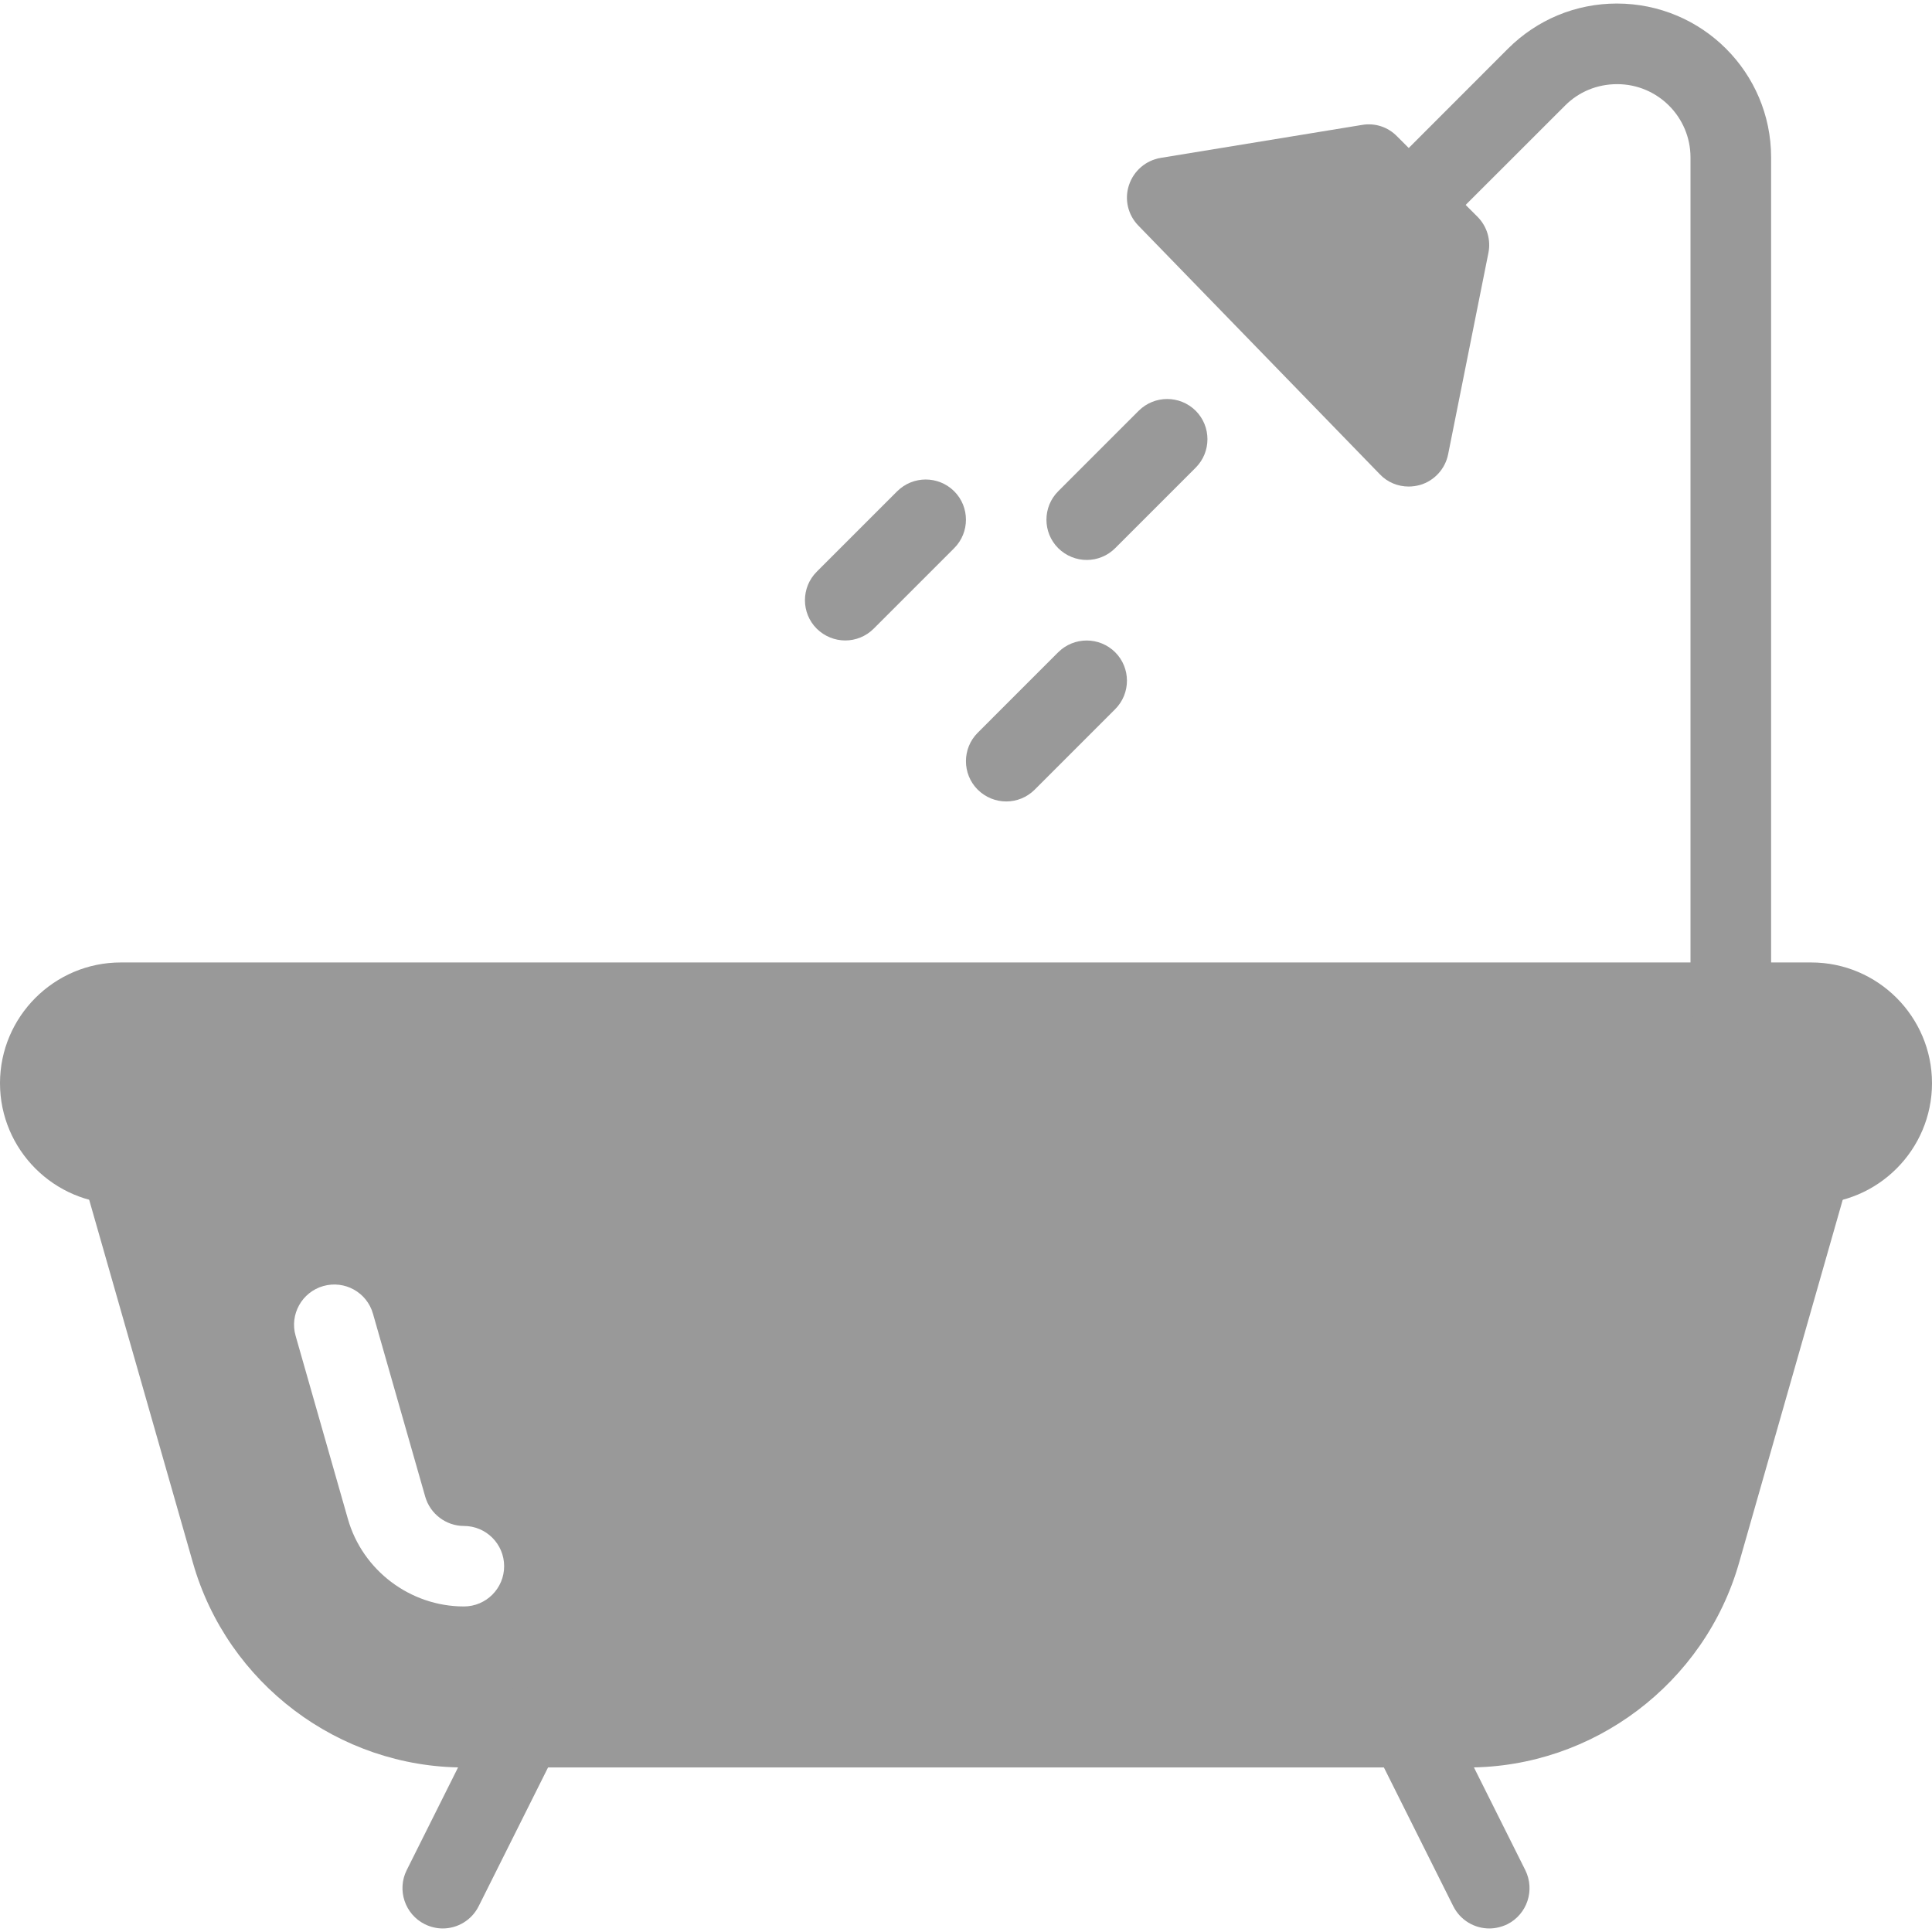
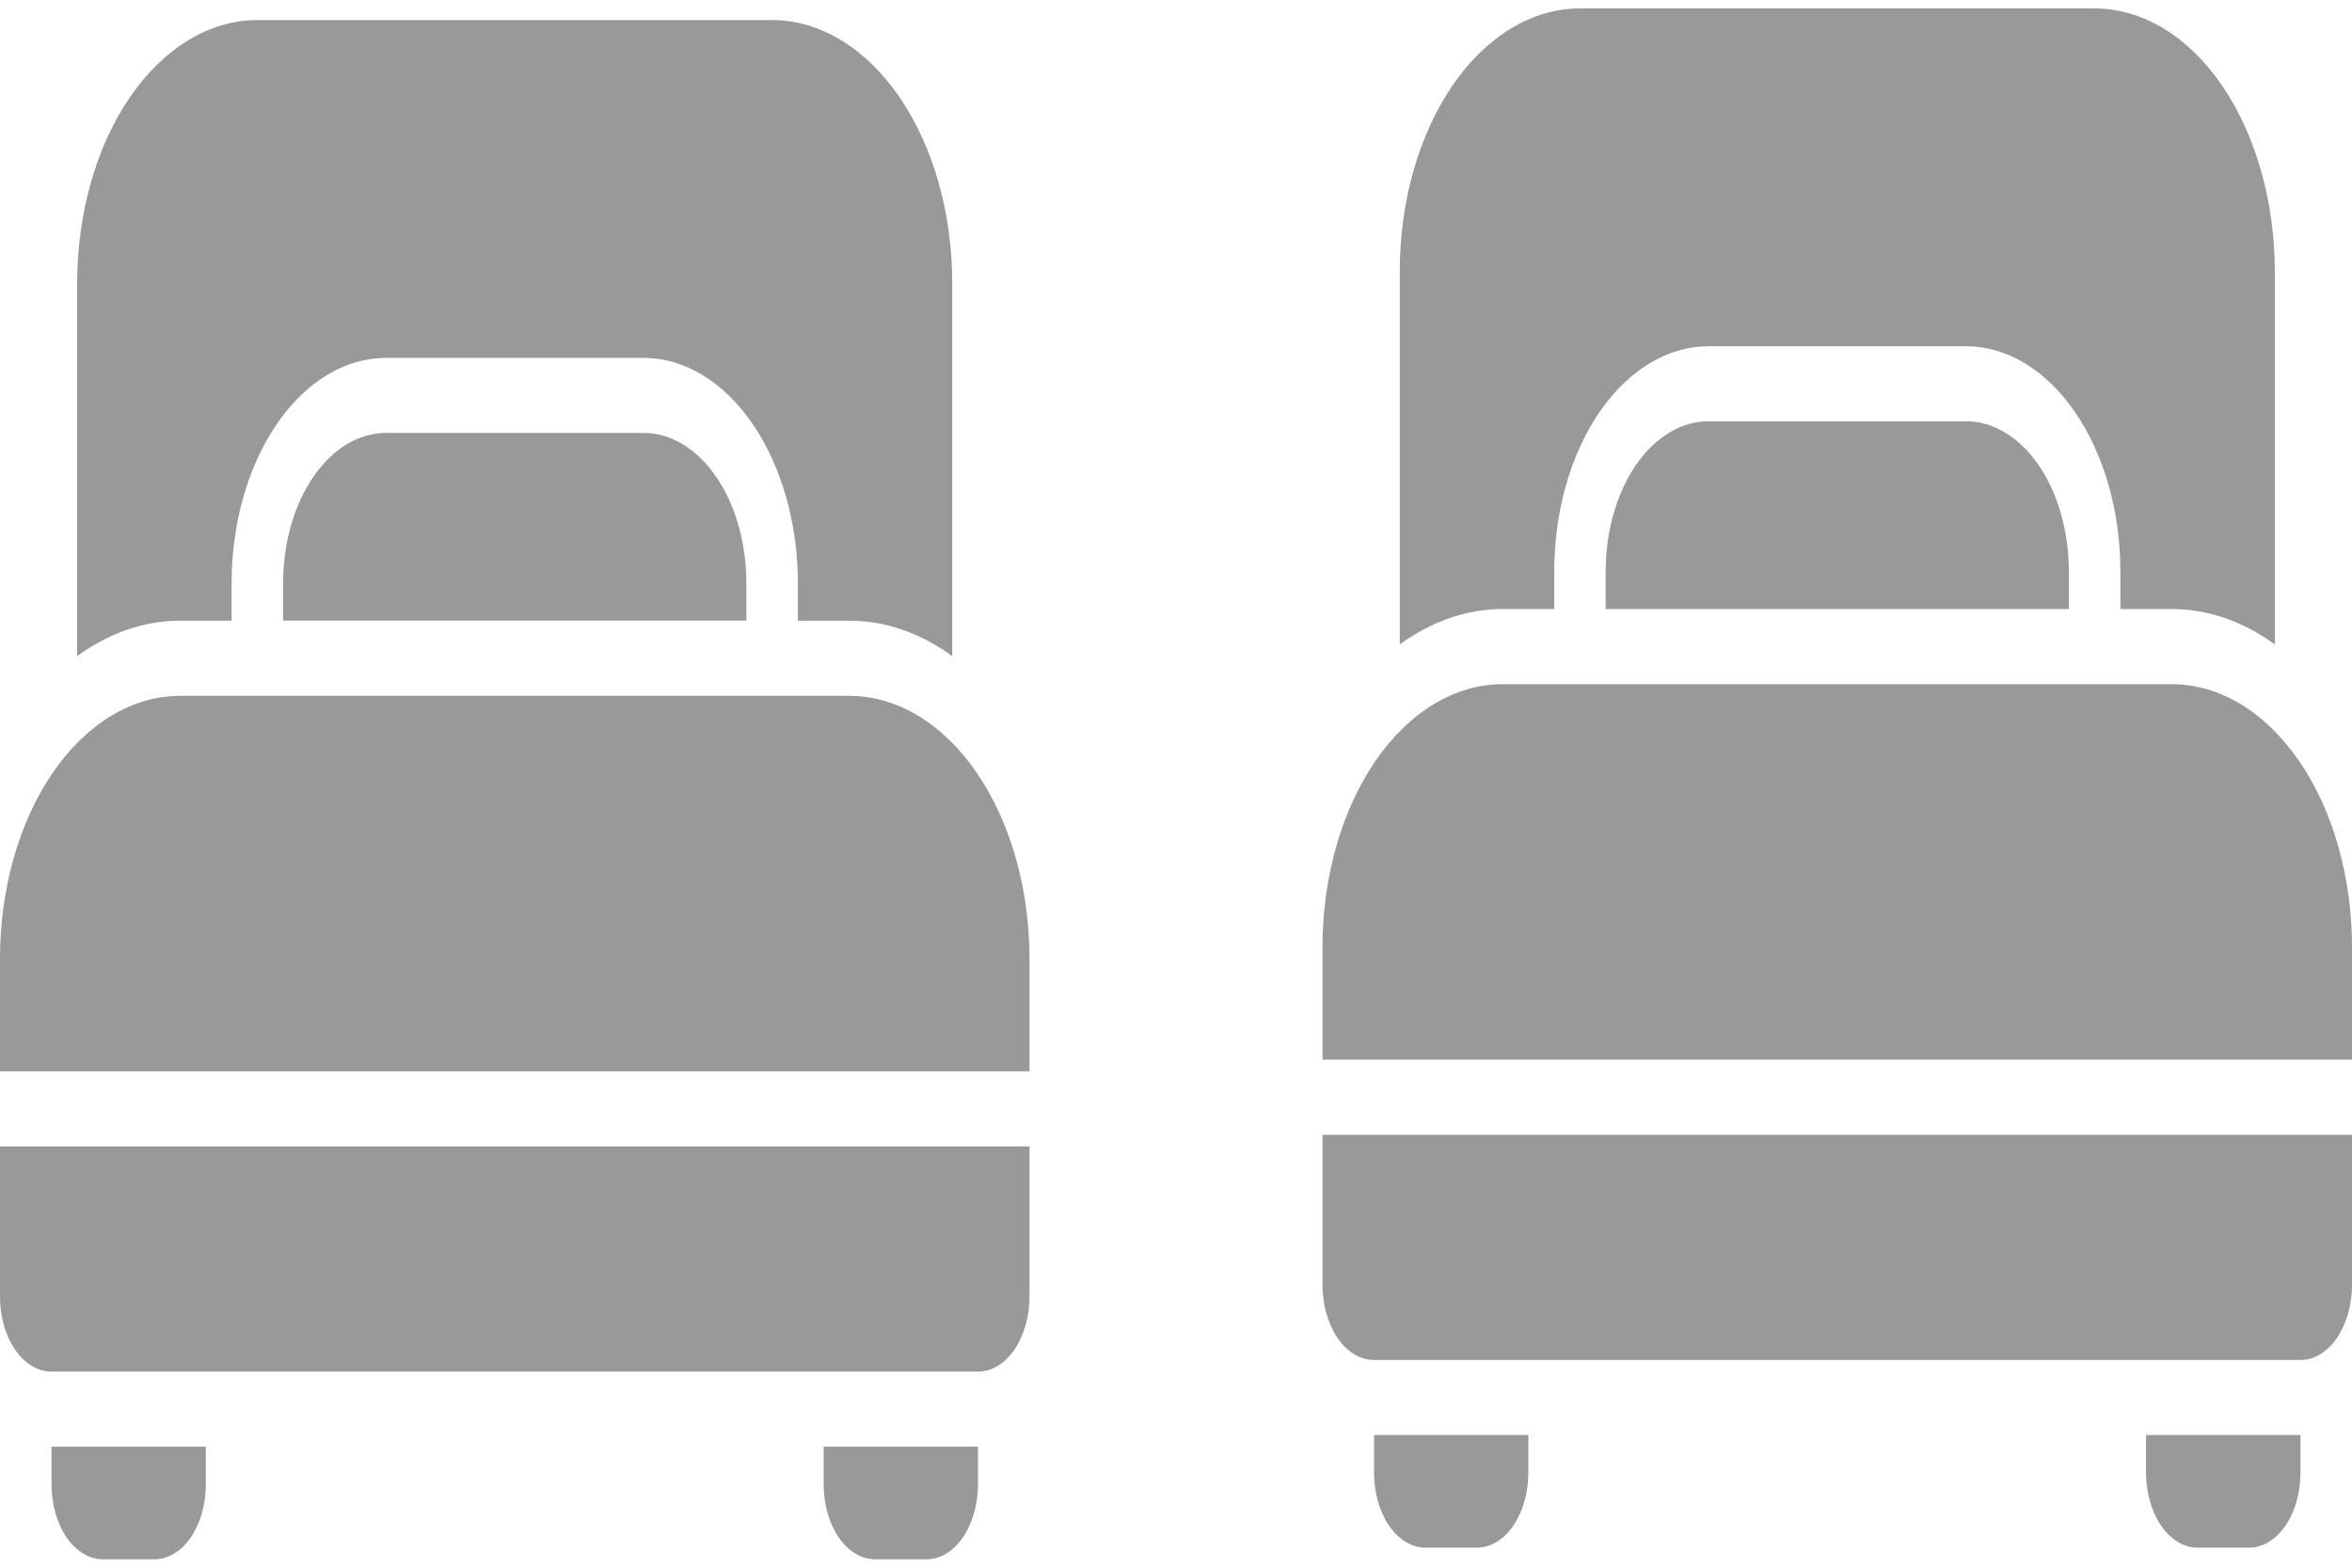
- <svg xmlns="http://www.w3.org/2000/svg" width="18" height="18" viewBox="0 0 18 18" fill="none">
+ <svg xmlns="http://www.w3.org/2000/svg" width="21" height="14" viewBox="0 0 21 14" fill="none">
  <g opacity="0.7">
-     <path d="M16.875 8.967H1.125C0.505 8.967 0 9.472 0 10.092C0 10.712 0.505 11.217 1.125 11.217H16.875C17.495 11.217 18 10.712 18 10.092C18 9.472 17.495 8.967 16.875 8.967Z" fill="#6D6D6D" />
-     <path d="M16.979 10.481C16.775 10.424 16.571 10.539 16.515 10.739L16.486 10.842H1.515L1.485 10.739C1.429 10.539 1.223 10.425 1.022 10.481C0.822 10.538 0.707 10.746 0.764 10.944L1.798 14.562C2.118 15.684 3.156 16.467 4.322 16.467H13.678C14.844 16.467 15.881 15.684 16.202 14.562L17.235 10.944C17.293 10.746 17.177 10.538 16.979 10.481ZM4.322 14.967C3.823 14.967 3.377 14.631 3.241 14.151L2.754 12.445C2.697 12.246 2.813 12.039 3.011 11.982C3.212 11.925 3.419 12.041 3.475 12.24L3.962 13.945C4.008 14.105 4.156 14.217 4.322 14.217C4.529 14.217 4.697 14.385 4.697 14.592C4.697 14.799 4.529 14.967 4.322 14.967Z" fill="#6D6D6D" />
-     <path d="M5.042 15.756C4.857 15.665 4.633 15.738 4.539 15.924L3.789 17.424C3.697 17.609 3.772 17.834 3.957 17.927C4.012 17.954 4.069 17.967 4.125 17.967C4.262 17.967 4.394 17.891 4.46 17.759L5.21 16.259C5.302 16.074 5.227 15.849 5.042 15.756Z" fill="#6D6D6D" />
-     <path d="M14.211 17.424L13.461 15.924C13.368 15.738 13.143 15.664 12.958 15.756C12.773 15.849 12.697 16.074 12.79 16.26L13.54 17.76C13.606 17.891 13.738 17.967 13.875 17.967C13.931 17.967 13.988 17.954 14.043 17.928C14.228 17.835 14.303 17.61 14.211 17.424Z" fill="#6D6D6D" />
-     <path d="M15.064 0.033C14.681 0.033 14.321 0.183 14.05 0.453L12.86 1.644C12.714 1.79 12.714 2.028 12.86 2.174C13.006 2.32 13.244 2.32 13.39 2.174L14.581 0.984C14.709 0.855 14.881 0.784 15.067 0.784C15.444 0.784 15.75 1.09 15.75 1.467V9.342C15.75 9.549 15.918 9.717 16.125 9.717C16.332 9.717 16.5 9.549 16.501 9.341V1.466C16.501 0.676 15.859 0.033 15.064 0.033Z" fill="#6D6D6D" />
-     <path d="M13.765 2.019L13.015 1.269C12.93 1.183 12.811 1.143 12.689 1.164L10.814 1.471C10.676 1.494 10.563 1.591 10.519 1.723C10.474 1.855 10.508 2.002 10.606 2.102L12.856 4.419C12.927 4.494 13.025 4.533 13.124 4.533C13.159 4.533 13.195 4.528 13.231 4.518C13.364 4.479 13.465 4.368 13.492 4.232L13.867 2.357C13.892 2.235 13.854 2.108 13.765 2.019Z" fill="#6D6D6D" />
-     <path d="M8.89 4.577C8.743 4.431 8.506 4.431 8.359 4.577L7.609 5.327C7.463 5.473 7.463 5.711 7.609 5.857C7.683 5.93 7.779 5.967 7.875 5.967C7.971 5.967 8.067 5.93 8.14 5.857L8.89 5.107C9.036 4.961 9.036 4.723 8.89 4.577Z" fill="#6D6D6D" />
-     <path d="M10.39 6.077C10.243 5.931 10.006 5.931 9.859 6.077L9.109 6.827C8.963 6.973 8.963 7.211 9.109 7.357C9.183 7.43 9.279 7.467 9.375 7.467C9.471 7.467 9.567 7.43 9.64 7.357L10.39 6.607C10.536 6.461 10.536 6.223 10.39 6.077Z" fill="#6D6D6D" />
-     <path d="M11.14 3.827C10.993 3.681 10.756 3.681 10.609 3.827L9.859 4.577C9.713 4.723 9.713 4.961 9.859 5.107C9.933 5.18 10.029 5.217 10.125 5.217C10.221 5.217 10.317 5.18 10.39 5.107L11.14 4.357C11.286 4.211 11.286 3.973 11.14 3.827Z" fill="#6D6D6D" />
+     <path d="M8.732 12.919H7.354V13.255C7.354 13.432 7.402 13.603 7.488 13.729C7.574 13.854 7.691 13.925 7.813 13.925H8.273C8.395 13.925 8.512 13.854 8.598 13.729C8.684 13.603 8.732 13.432 8.732 13.255V12.919Z" fill="#6D6D6D" />
+     <path d="M1.838 12.919H0.46V13.255C0.46 13.432 0.508 13.603 0.594 13.729C0.68 13.854 0.797 13.925 0.919 13.925H1.379C1.501 13.925 1.618 13.854 1.704 13.729C1.79 13.603 1.838 13.432 1.838 13.255V12.919Z" fill="#6D6D6D" />
+     <path d="M6.664 5.207V5.542H2.528V5.207C2.528 4.851 2.625 4.51 2.797 4.259C2.969 4.007 3.203 3.866 3.447 3.866H5.745C5.989 3.866 6.223 4.007 6.395 4.259C6.567 4.51 6.664 4.851 6.664 5.207Z" fill="#6D6D6D" />
+     <path d="M6.894 0.179H2.298C1.871 0.18 1.463 0.427 1.161 0.867C0.859 1.307 0.69 1.904 0.689 2.526V5.859C0.975 5.651 1.29 5.543 1.609 5.543H2.068V5.208C2.068 4.675 2.213 4.163 2.472 3.786C2.731 3.408 3.081 3.196 3.447 3.196H5.745C6.111 3.196 6.461 3.408 6.72 3.786C6.978 4.163 7.124 4.675 7.124 5.208V5.543H7.583C7.902 5.543 8.217 5.651 8.502 5.859V2.526C8.502 1.904 8.332 1.307 8.031 0.867C7.729 0.427 7.32 0.18 6.894 0.179Z" fill="#6D6D6D" />
+     <path d="M0 10.238V11.579C0 11.757 0.048 11.927 0.135 12.053C0.221 12.179 0.338 12.249 0.46 12.249H8.732C8.854 12.249 8.971 12.179 9.057 12.053C9.143 11.927 9.192 11.757 9.192 11.579V10.238H0Z" fill="#6D6D6D" />
+     <path d="M9.192 9.567V8.561C9.192 7.938 9.022 7.341 8.721 6.901C8.419 6.461 8.01 6.214 7.583 6.214H1.609C1.182 6.214 0.773 6.461 0.471 6.901C0.169 7.341 0 7.938 0 8.561V9.567H9.192Z" fill="#6D6D6D" />
+     <path d="M20.54 12.815H19.161V13.15C19.161 13.328 19.21 13.499 19.296 13.625C19.382 13.75 19.499 13.821 19.621 13.821H20.081C20.203 13.821 20.319 13.75 20.406 13.625C20.492 13.499 20.54 13.328 20.54 13.15V12.815Z" fill="#6D6D6D" />
+     <path d="M13.646 12.815H12.268V13.15C12.268 13.328 12.316 13.499 12.402 13.625C12.489 13.75 12.605 13.821 12.727 13.821H13.187C13.309 13.821 13.426 13.75 13.512 13.625C13.598 13.499 13.646 13.328 13.646 13.15V12.815Z" fill="#6D6D6D" />
+     <path d="M18.472 5.104V5.439H14.336V5.104C14.336 4.748 14.433 4.407 14.605 4.155C14.777 3.904 15.011 3.762 15.255 3.762H17.553C17.797 3.762 18.031 3.904 18.203 4.155C18.375 4.407 18.472 4.748 18.472 5.104Z" fill="#6D6D6D" />
+     <path d="M18.702 0.075H14.106C13.68 0.076 13.271 0.323 12.969 0.763C12.668 1.203 12.498 1.8 12.498 2.422V5.755C12.783 5.547 13.098 5.439 13.417 5.439H13.877V5.104C13.877 4.571 14.022 4.059 14.28 3.682C14.539 3.304 14.89 3.092 15.255 3.092H17.553C17.919 3.092 18.27 3.304 18.528 3.682C18.787 4.059 18.932 4.571 18.932 5.104V5.439H19.392C19.71 5.439 20.025 5.547 20.311 5.755V2.422C20.31 1.8 20.141 1.203 19.839 0.763C19.538 0.323 19.129 0.076 18.702 0.075Z" fill="#6D6D6D" />
+     <path d="M11.808 10.134V11.475C11.808 11.653 11.857 11.823 11.943 11.949C12.029 12.075 12.146 12.145 12.268 12.145H20.54C20.662 12.145 20.779 12.075 20.865 11.949C20.951 11.823 21 11.653 21 11.475V10.134H11.808Z" fill="#6D6D6D" />
+     <path d="M21 9.463V8.457C21 7.835 20.831 7.238 20.529 6.798C20.227 6.357 19.818 6.11 19.391 6.11H13.417C12.99 6.11 12.581 6.357 12.279 6.798C11.978 7.238 11.808 7.835 11.808 8.457V9.463H21Z" fill="#6D6D6D" />
  </g>
</svg>
